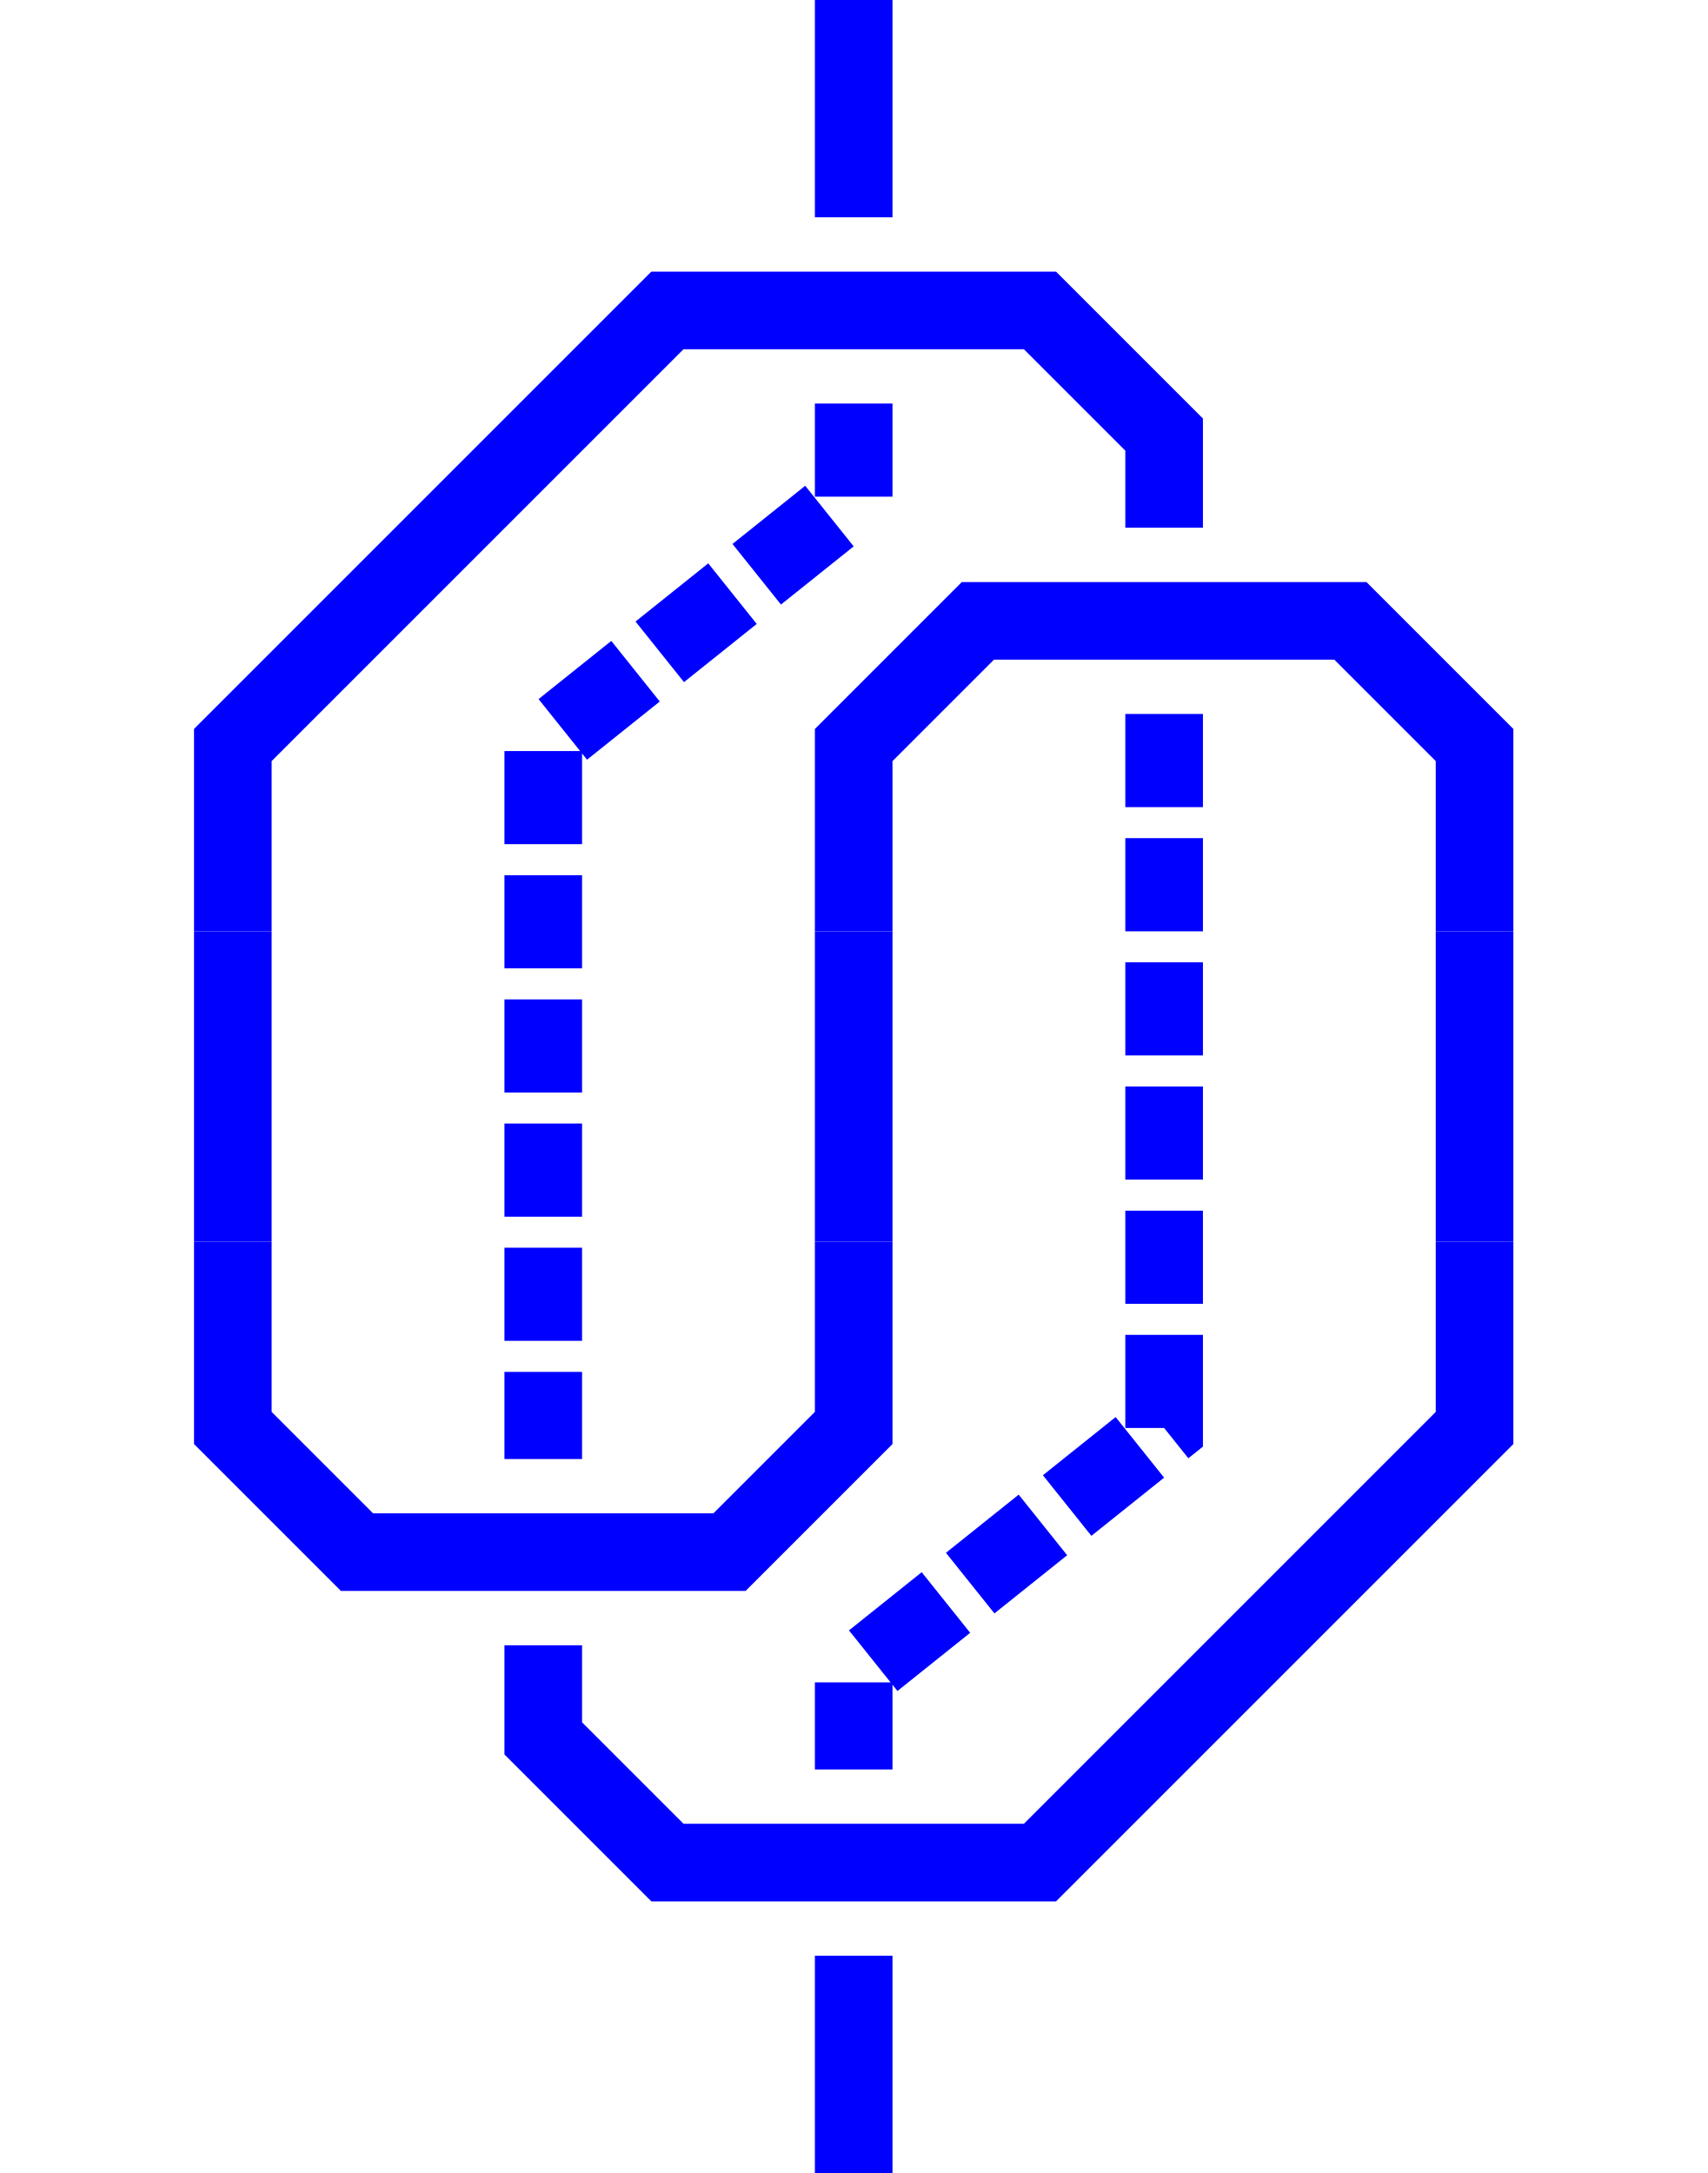
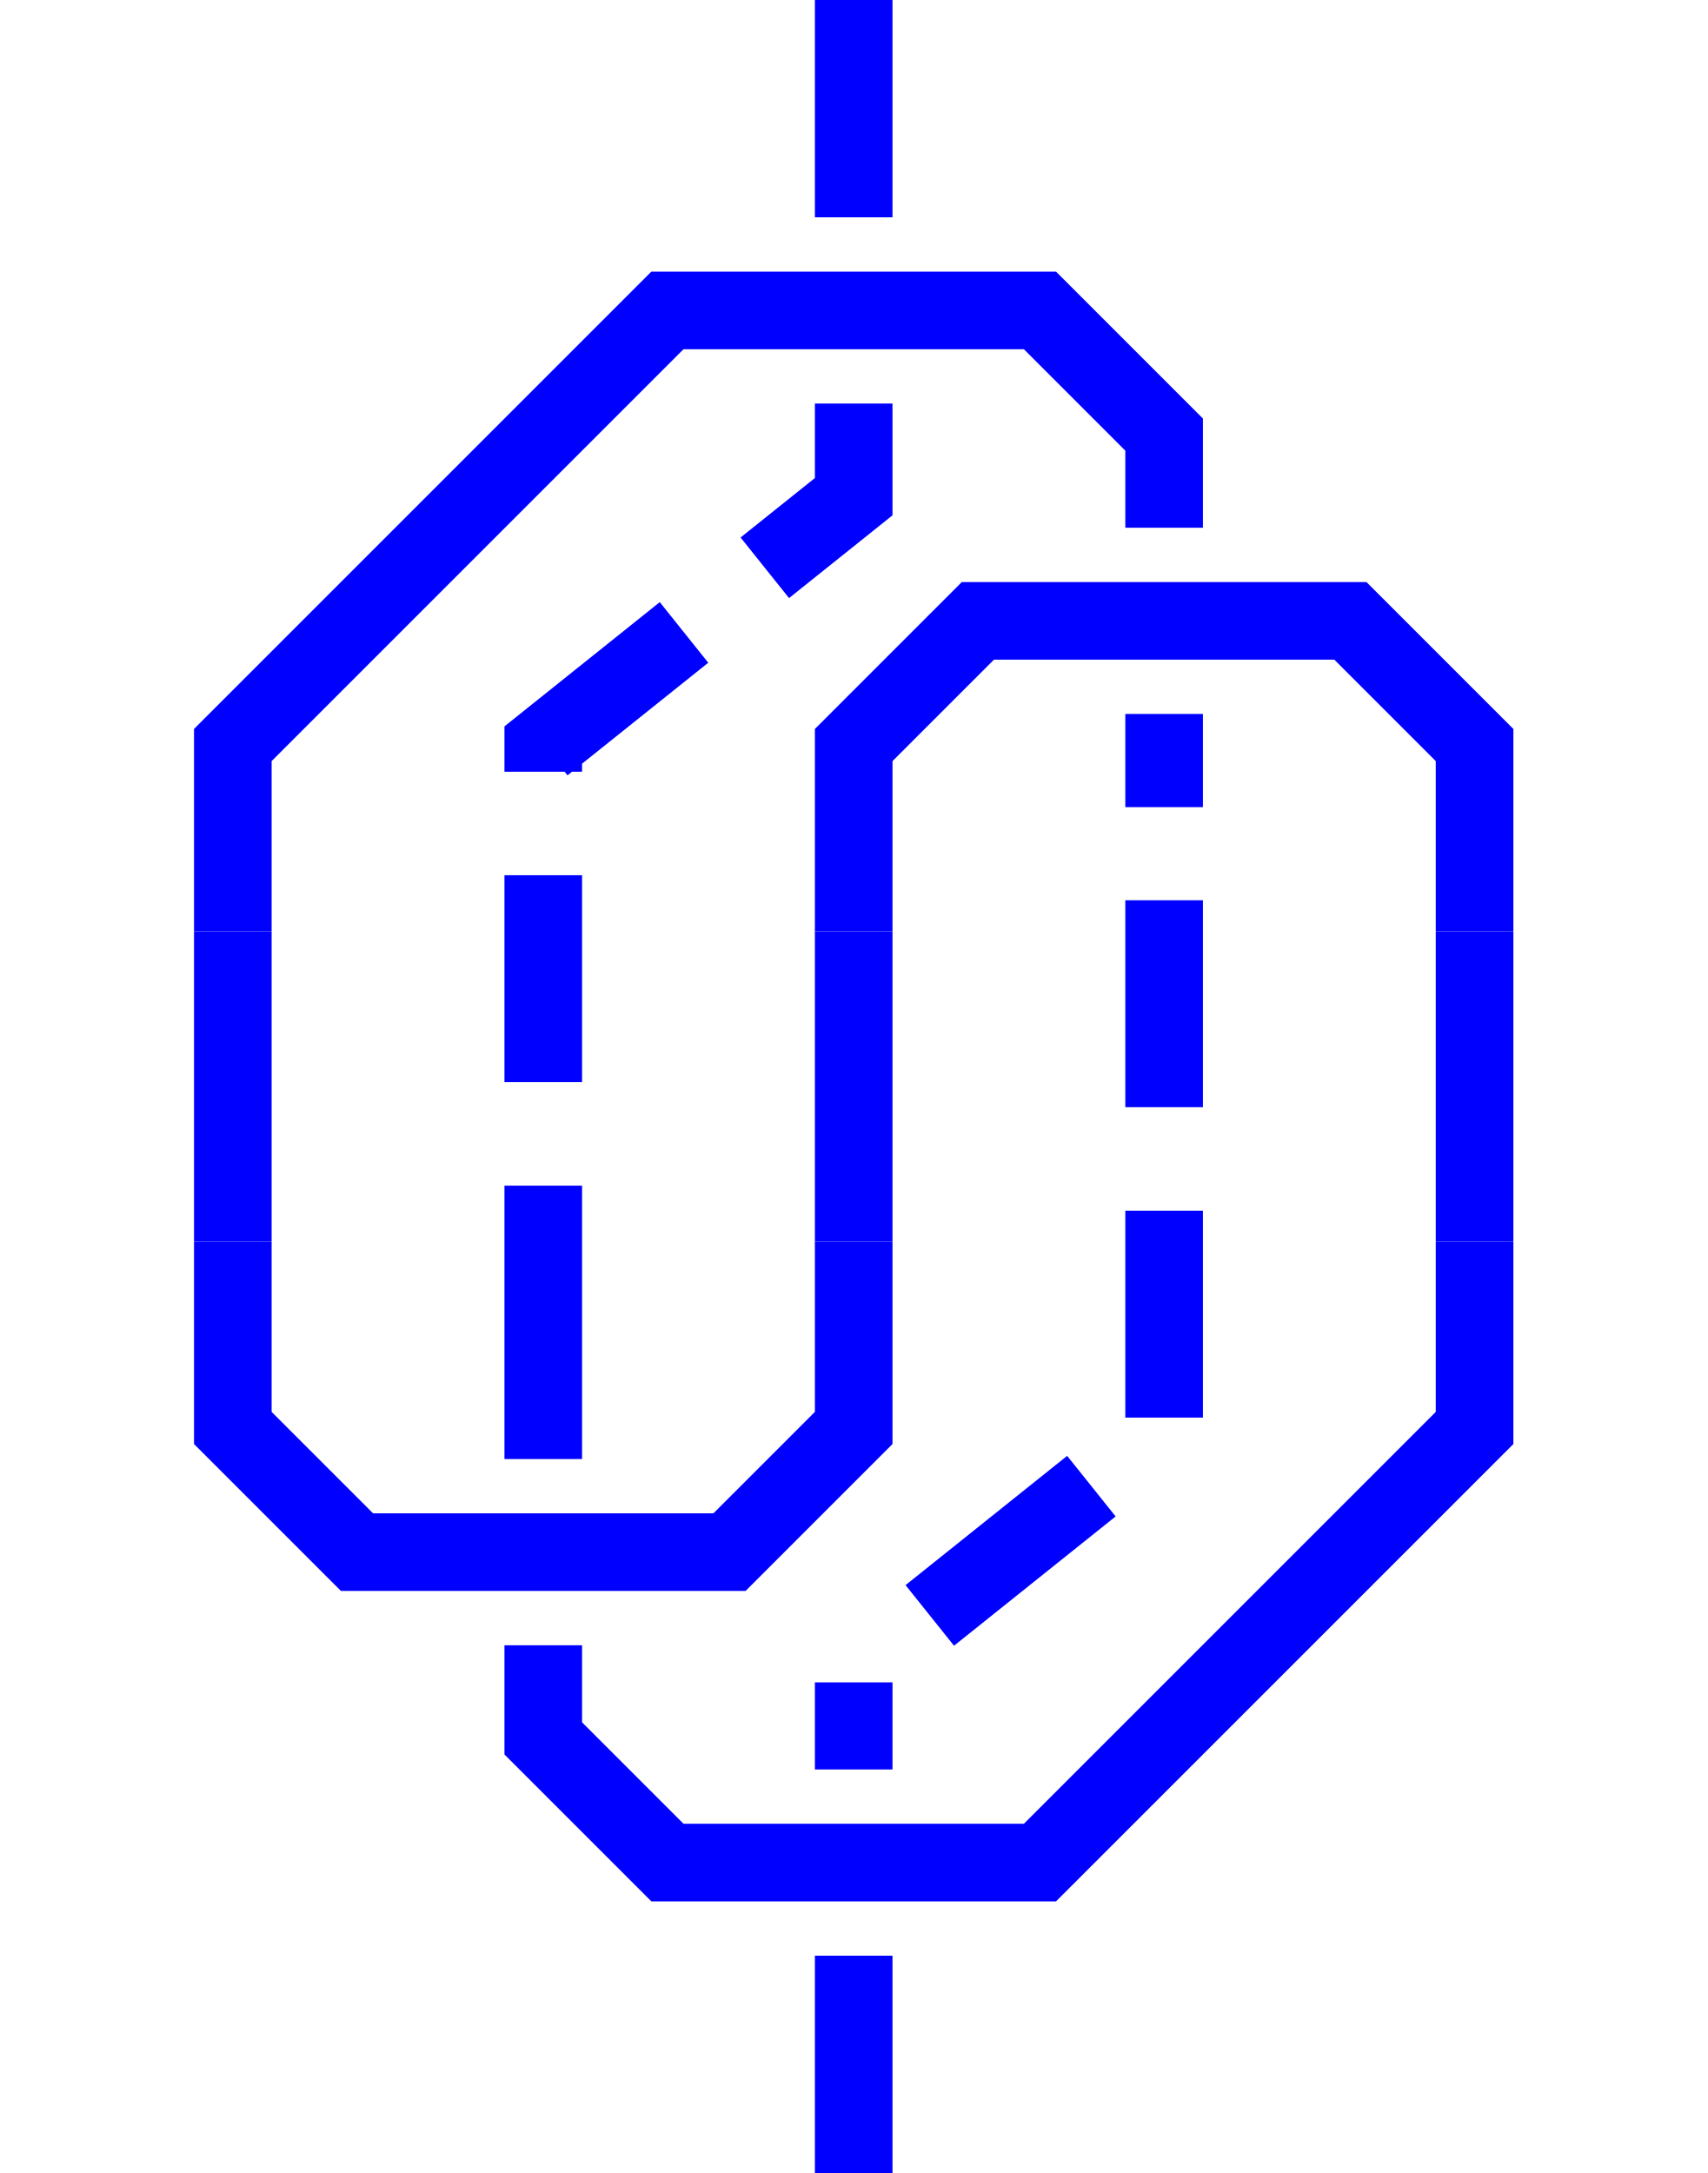
- <svg xmlns="http://www.w3.org/2000/svg" width="550.0" height="700.0" viewBox="0 0 550.0 700.0">
+ <svg xmlns="http://www.w3.org/2000/svg" width="165.0" height="210.0" viewBox="0 0 165.0 210.0">
  <defs>
</defs>
-   <path d="M75.0,300.0 L75.0,400.0" stroke="blue" stroke-width="25.0" />
-   <path d="M275.0,300.0 L275.0,400.0" stroke="blue" stroke-width="25.0" />
-   <path d="M475.0,300.0 L475.0,400.0" stroke="blue" stroke-width="25.0" />
-   <path d="M275.0,300.0 L275.0,240.0 L315.0,200.0 L435.0,200.0 L475.0,240.0 L475.0,300.0" stroke="blue" stroke-width="25.0" fill="none" />
-   <path d="M375.0,230.0 L375.0,260.0 L375.0,240.0 L375.0,460.0 L275.0,540.0 L275.0,570.0" stroke="blue" stroke-width="25.0" fill="none" stroke-dasharray="30,10" />
-   <path d="M75.0,300.0 L75.0,240.0 L215.0,100.0 L335.0,100.0 L375.0,140.0 L375.0,170.0" stroke="blue" stroke-width="25.0" fill="none" />
-   <path d="M275.0,130.0 L275.0,160.0 L175.0,240.0 L175.0,460.0 L175.0,440.0 L175.0,470.0" stroke="blue" stroke-width="25.0" fill="none" stroke-dasharray="30,10" />
-   <path d="M75.0,400.0 L75.0,460.0 L115.0,500.0 L235.0,500.0 L275.0,460.0 L275.0,400.0" stroke="blue" stroke-width="25.0" fill="none" />
-   <path d="M175.0,530.0 L175.0,560.0 L215.0,600.0 L335.0,600.0 L475.0,460.0 L475.0,400.0" stroke="blue" stroke-width="25.0" fill="none" />
-   <path d="M275.0,70.0 L275.0,-50.0" stroke="blue" stroke-width="25.0" fill="none" />
-   <path d="M275.0,630.0 L275.0,750.0" stroke="blue" stroke-width="25.0" fill="none" />
+   <path d="M22.5,90.0 L22.5,120.0" stroke="blue" stroke-width="7.5" />
+   <path d="M82.5,90.0 L82.5,120.0" stroke="blue" stroke-width="7.5" />
+   <path d="M142.5,90.0 L142.5,120.0" stroke="blue" stroke-width="7.5" />
+   <path d="M82.5,90.0 L82.5,72.0 L94.5,60.0 L130.5,60.0 L142.5,72.0 L142.5,90.0" stroke="blue" stroke-width="7.5" fill="none" />
+   <path d="M112.5,69.0 L112.5,78.0 L112.5,72.0 L112.5,138.0 L82.5,162.0 L82.5,171.0" stroke="blue" stroke-width="7.5" fill="none" stroke-dasharray="20,10" />
+   <path d="M22.5,90.0 L22.5,72.0 L64.5,30.0 L100.5,30.0 L112.5,42.0 L112.5,51.0" stroke="blue" stroke-width="7.5" fill="none" />
+   <path d="M82.5,39.0 L82.5,48.0 L52.5,72.0 L52.5,138.0 L52.5,132.0 L52.5,141.0" stroke="blue" stroke-width="7.5" fill="none" stroke-dasharray="20,10" />
+   <path d="M22.5,120.0 L22.5,138.0 L34.5,150.0 L70.5,150.0 L82.5,138.0 L82.5,120.0" stroke="blue" stroke-width="7.5" fill="none" />
+   <path d="M52.5,159.0 L52.5,168.0 L64.5,180.0 L100.5,180.0 L142.5,138.0 L142.5,120.0" stroke="blue" stroke-width="7.5" fill="none" />
+   <path d="M82.5,21.0 L82.5,-15.0" stroke="blue" stroke-width="7.5" fill="none" />
+   <path d="M82.5,189.0 L82.5,225.0" stroke="blue" stroke-width="7.5" fill="none" />
</svg>
